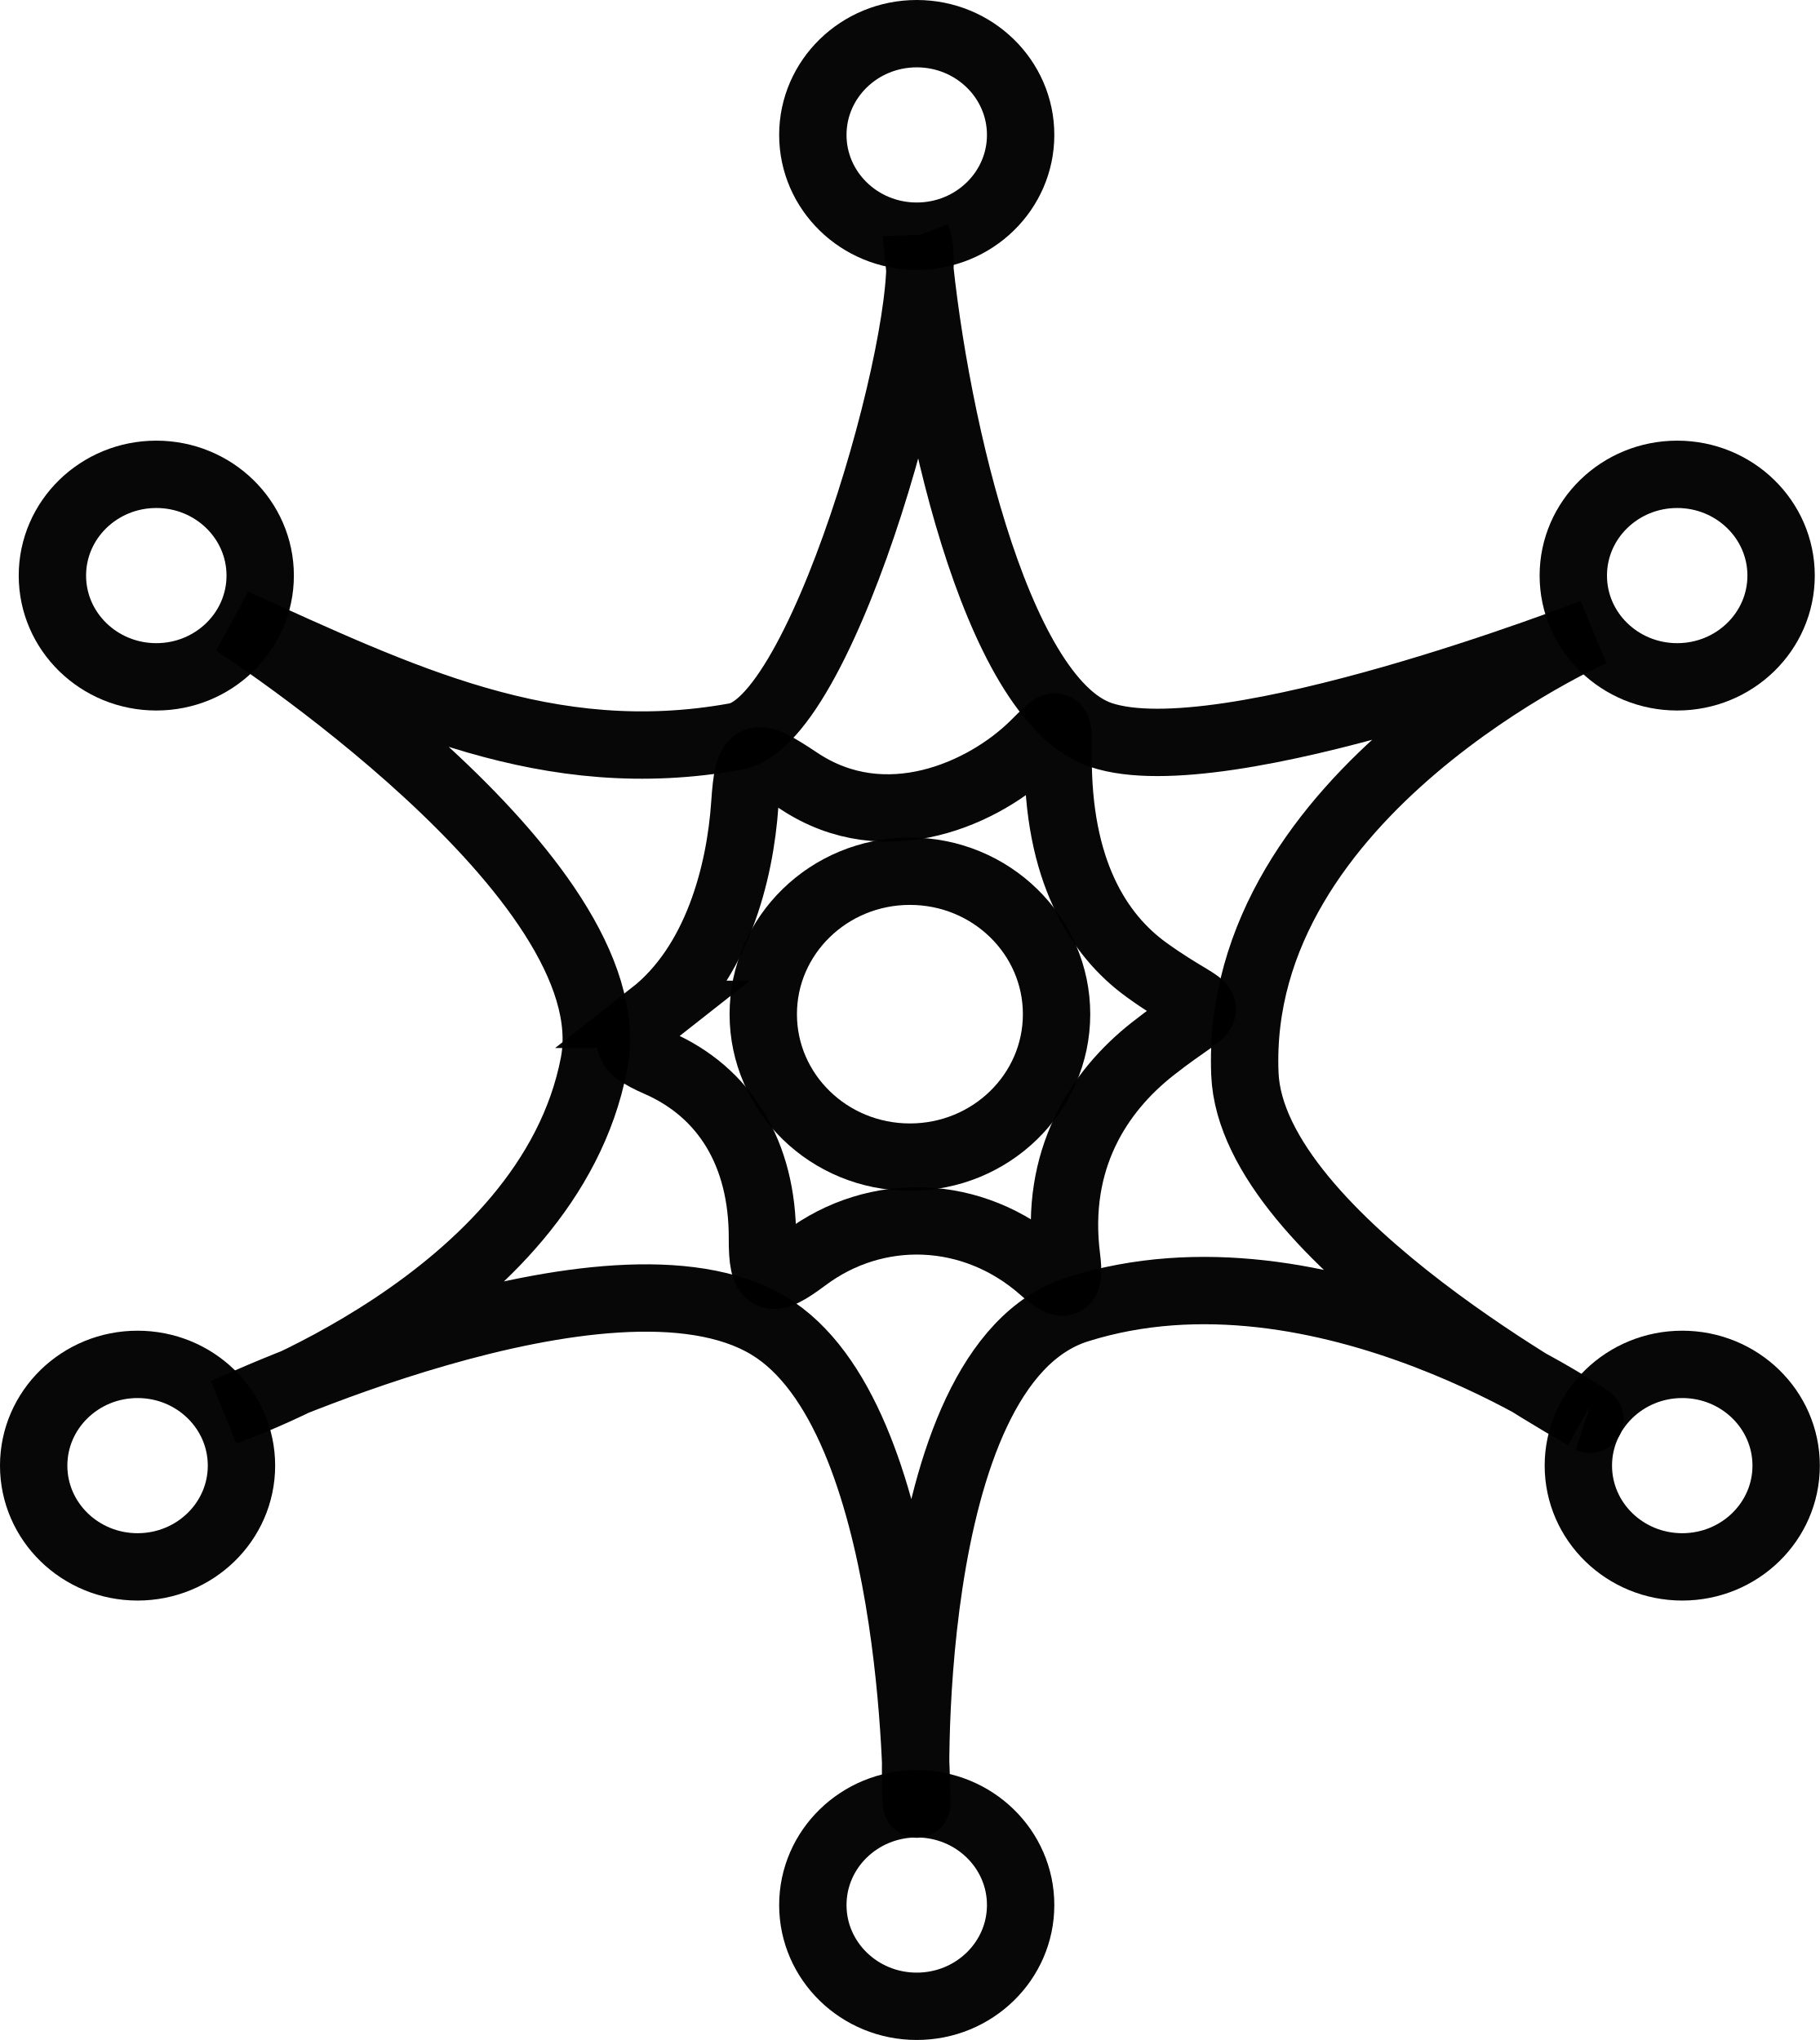
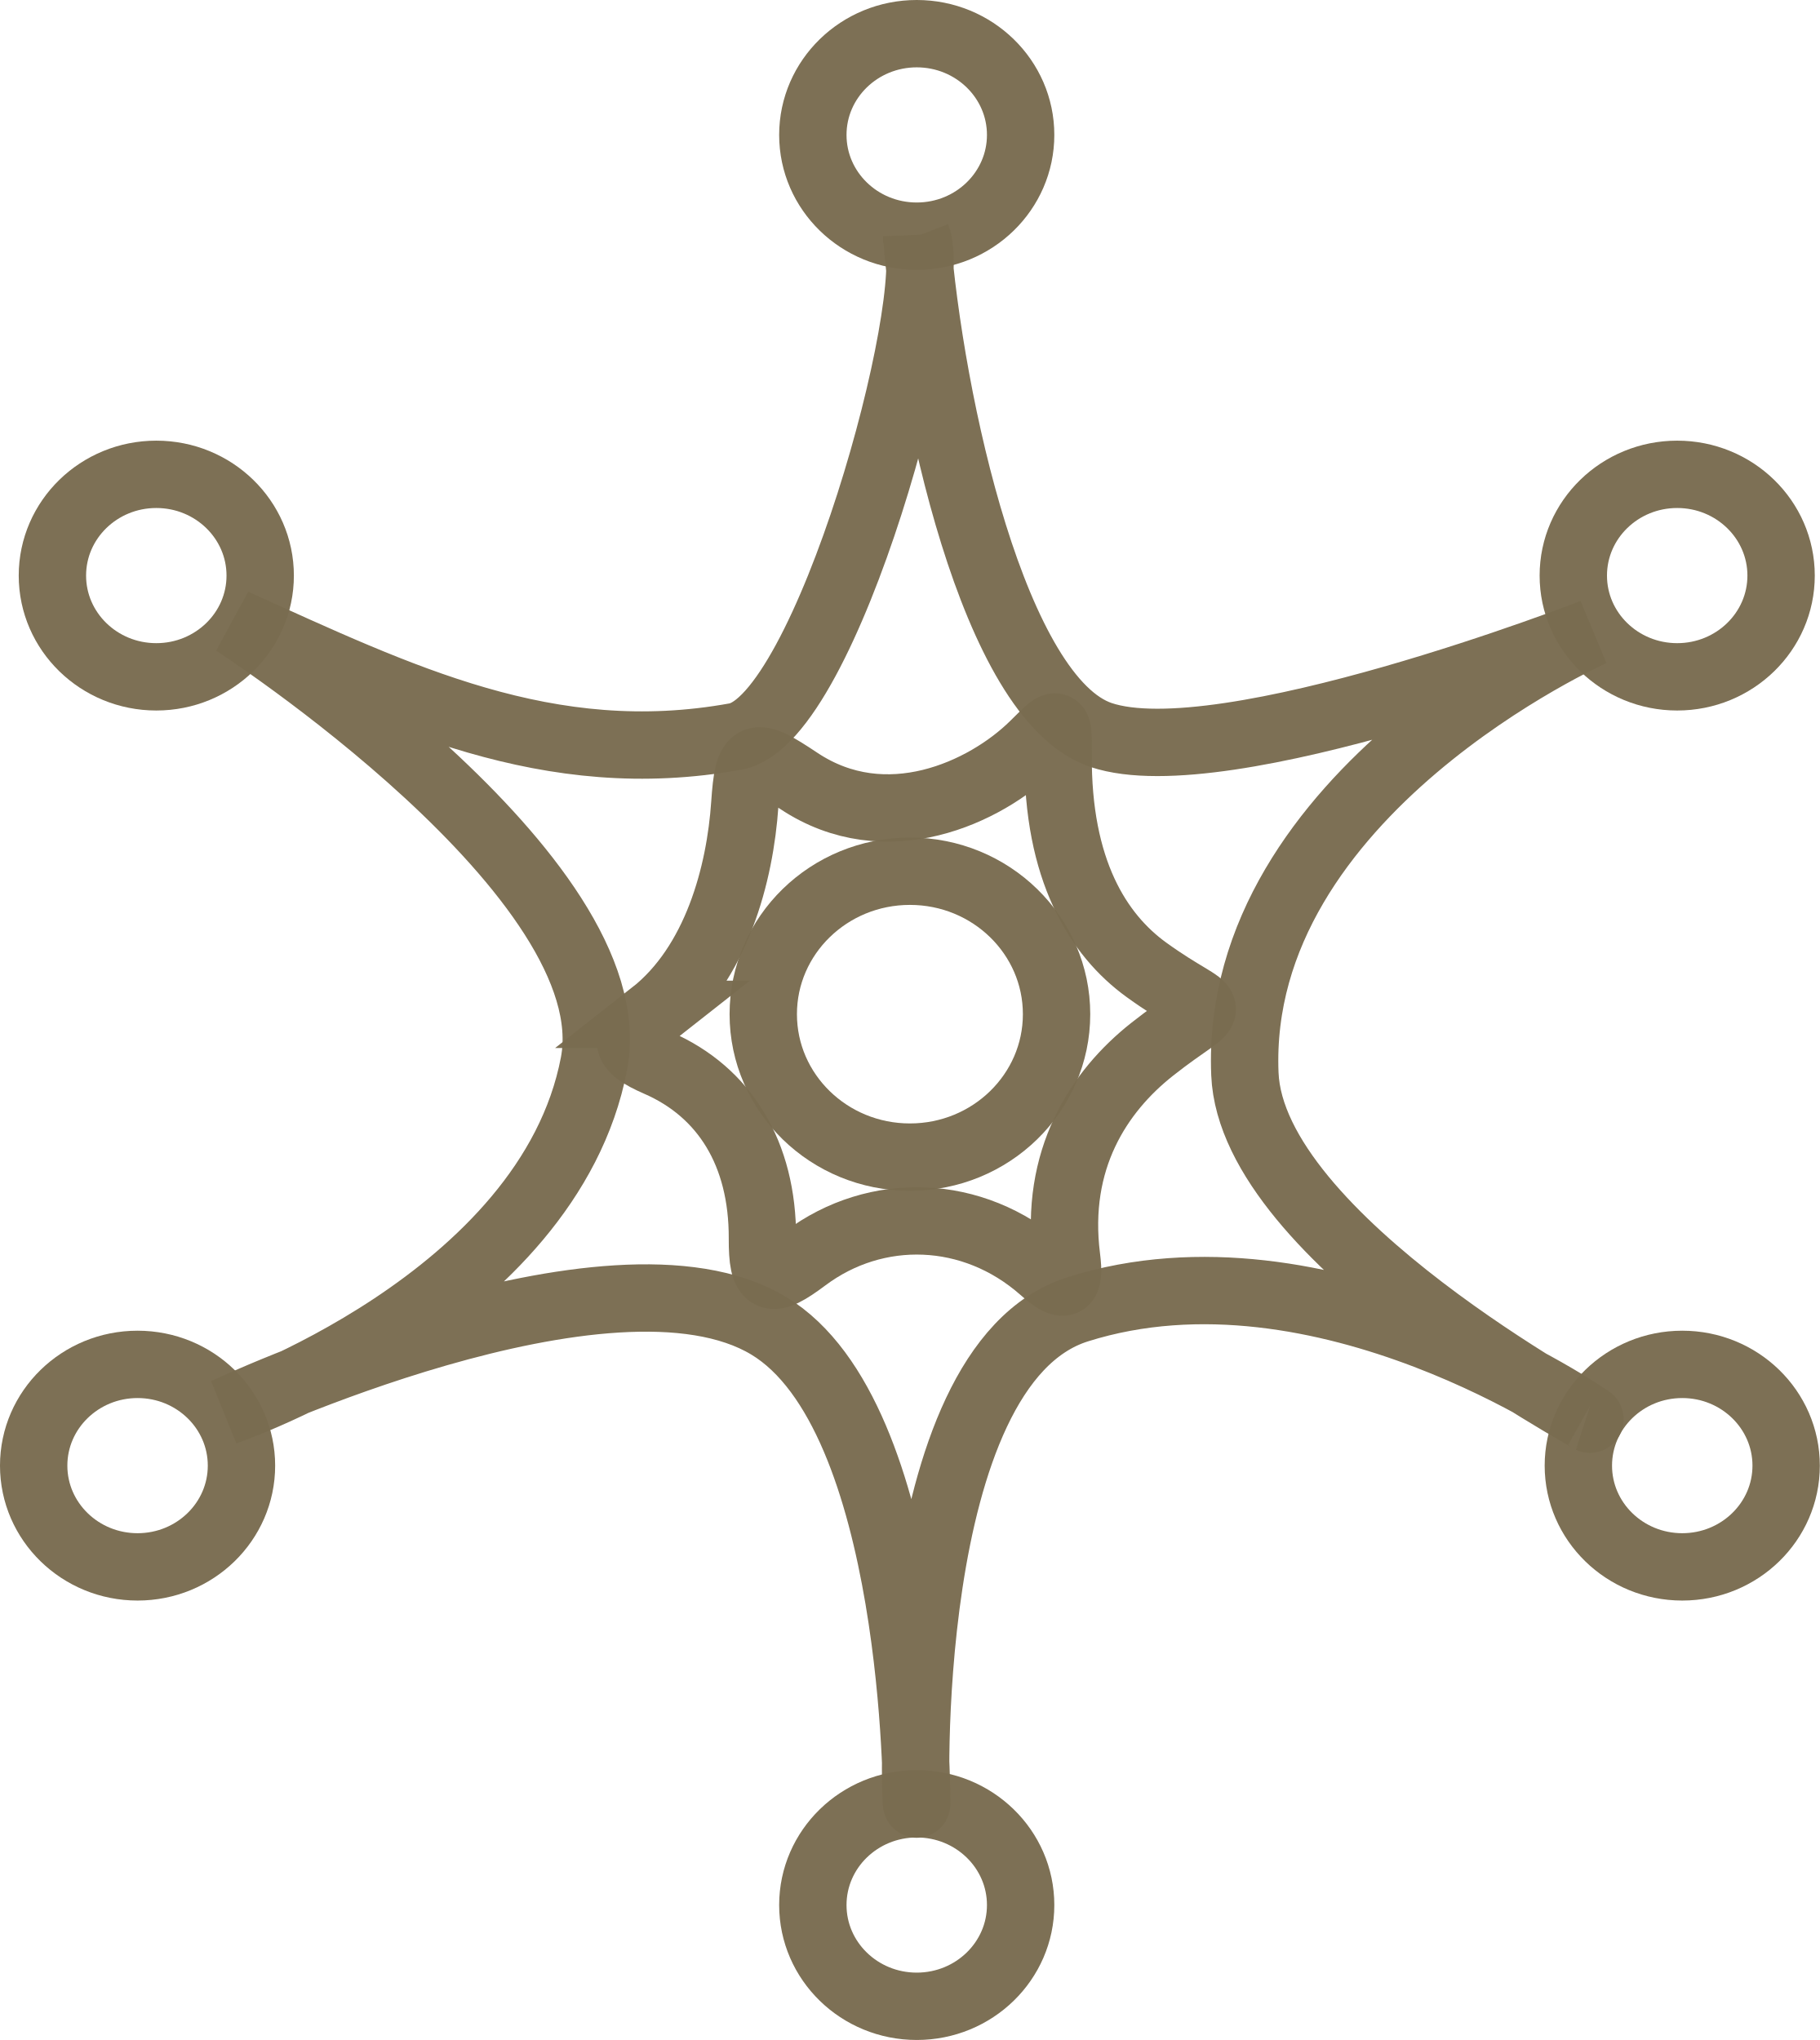
<svg xmlns="http://www.w3.org/2000/svg" width="81.045mm" height="90.867mm" viewBox="0 0 81.045 90.867" version="1.1" id="svg1" xml:space="preserve">
  <defs id="defs1" />
-   <g id="layer5" style="stroke:#000000;stroke-opacity:1" transform="translate(-102.4792,116.1509)">
-     <ellipse style="opacity:0.97;fill:none;stroke:#000000;stroke-width:3;stroke-miterlimit:5.6;stroke-dasharray:none;stroke-opacity:1" id="circle29" cx="143.306" cy="-31.295" rx="4.627" ry="4.51" />
-     <ellipse style="opacity:0.97;fill:none;stroke:#000000;stroke-width:3;stroke-miterlimit:5.6;stroke-dasharray:none;stroke-opacity:1" id="ellipse29" cx="143.306" cy="-110.141" rx="4.627" ry="4.51" />
-     <ellipse style="opacity:0.97;fill:none;stroke:#000000;stroke-width:3;stroke-miterlimit:5.6;stroke-dasharray:none;stroke-opacity:1" id="ellipse30" cx="109.44" cy="-90.513" rx="4.627" ry="4.51" />
-     <ellipse style="opacity:0.97;fill:none;stroke:#000000;stroke-width:3;stroke-miterlimit:5.6;stroke-dasharray:none;stroke-opacity:1" id="ellipse31" cx="177.173" cy="-90.513" rx="4.627" ry="4.51" />
-     <ellipse style="opacity:0.97;fill:none;stroke:#000000;stroke-width:3;stroke-miterlimit:5.6;stroke-dasharray:none;stroke-opacity:1" id="ellipse32" cx="177.398" cy="-50.868" rx="4.627" ry="4.51" />
-     <ellipse style="opacity:0.97;fill:none;stroke:#000000;stroke-width:3;stroke-miterlimit:5.6;stroke-dasharray:none;stroke-opacity:1" id="ellipse33" cx="108.606" cy="-50.868" rx="4.627" ry="4.51" />
-     <path style="opacity:0.97;fill:none;stroke:#000000;stroke-width:3;stroke-miterlimit:5.6;stroke-dasharray:none;stroke-opacity:1" d="m 135.179,-219.056 c 0.585,7.4 3.436,20.614 8.206,22.218 5.457,1.835 21.902,-4.572 21.902,-4.572 0,0 -16.006,7.101 -15.494,19.667 0.301,7.367 15.602,15.429 15.365,15.382 0.026,0.012 -11.889,-8.343 -22.807,-4.897 -8.014,2.529 -7.241,22.645 -7.172,22.028 0,0 0.059,-17.285 -6.594,-21.295 -7.046,-4.247 -24.194,3.823 -24.194,3.823 0,0 14.39,-4.918 16.415,-15.497 1.589,-8.301 -16.018,-19.655 -16.018,-19.655 7.364,3.321 13.985,6.596 22.324,5.085 4.06,-0.735 9.151,-19.47 8.067,-22.286 z" id="path34" transform="translate(8.12687,113.4255)" />
-     <path style="opacity:0.97;fill:none;stroke:#000000;stroke-width:3;stroke-miterlimit:5.6;stroke-dasharray:none;stroke-opacity:1" d="m 123.411,-184.394 c 2.86,-2.247 3.901,-6.275 4.111,-9.365 0.16,-2.352 0.4,-2.37 2.405,-1.035 3.874,2.58 8.293,0.535 10.456,-1.591 1.111,-1.092 1.105,-1.2 1.093,0.42 -0.039,5.143 1.774,8.026 3.936,9.59 3.201,2.315 3.335,1.103 0.255,3.534 -2.39,1.887 -4.366,4.913 -3.815,9.273 0.164,1.295 -0.088,1.406 -1.065,0.543 -3.105,-2.741 -7.421,-2.859 -10.57,-0.501 -1.558,1.166 -1.917,1.065 -1.91,-0.889 0.013,-3.788 -1.694,-6.518 -4.653,-7.812 -1.59,-0.695 -1.601,-1.099 -0.241,-2.167 z" id="path35" transform="translate(8.12687,113.4255)" />
-     <ellipse style="opacity:0.97;fill:none;stroke:#000000;stroke-width:3;stroke-miterlimit:5.6;stroke-dasharray:none;stroke-opacity:1" id="ellipse34" cx="143.002" cy="-70.977" rx="6.531" ry="6.367" />
+   <g id="layer5" style="stroke:#796c50;stroke-opacity:1" transform="translate(-102.4792,116.1509)">
+     <ellipse style="opacity:0.97;fill:none;stroke:#796c50;stroke-width:3;stroke-miterlimit:5.6;stroke-dasharray:none;stroke-opacity:1" id="circle29" cx="143.306" cy="-31.295" rx="4.627" ry="4.51" />
+     <ellipse style="opacity:0.97;fill:none;stroke:#796c50;stroke-width:3;stroke-miterlimit:5.6;stroke-dasharray:none;stroke-opacity:1" id="ellipse29" cx="143.306" cy="-110.141" rx="4.627" ry="4.51" />
+     <ellipse style="opacity:0.97;fill:none;stroke:#796c50;stroke-width:3;stroke-miterlimit:5.6;stroke-dasharray:none;stroke-opacity:1" id="ellipse30" cx="109.44" cy="-90.513" rx="4.627" ry="4.51" />
+     <ellipse style="opacity:0.97;fill:none;stroke:#796c50;stroke-width:3;stroke-miterlimit:5.6;stroke-dasharray:none;stroke-opacity:1" id="ellipse31" cx="177.173" cy="-90.513" rx="4.627" ry="4.51" />
+     <ellipse style="opacity:0.97;fill:none;stroke:#796c50;stroke-width:3;stroke-miterlimit:5.6;stroke-dasharray:none;stroke-opacity:1" id="ellipse32" cx="177.398" cy="-50.868" rx="4.627" ry="4.51" />
+     <ellipse style="opacity:0.97;fill:none;stroke:#796c50;stroke-width:3;stroke-miterlimit:5.6;stroke-dasharray:none;stroke-opacity:1" id="ellipse33" cx="108.606" cy="-50.868" rx="4.627" ry="4.51" />
+     <path style="opacity:0.97;fill:none;stroke:#796c50;stroke-width:3;stroke-miterlimit:5.6;stroke-dasharray:none;stroke-opacity:1" d="m 135.179,-219.056 c 0.585,7.4 3.436,20.614 8.206,22.218 5.457,1.835 21.902,-4.572 21.902,-4.572 0,0 -16.006,7.101 -15.494,19.667 0.301,7.367 15.602,15.429 15.365,15.382 0.026,0.012 -11.889,-8.343 -22.807,-4.897 -8.014,2.529 -7.241,22.645 -7.172,22.028 0,0 0.059,-17.285 -6.594,-21.295 -7.046,-4.247 -24.194,3.823 -24.194,3.823 0,0 14.39,-4.918 16.415,-15.497 1.589,-8.301 -16.018,-19.655 -16.018,-19.655 7.364,3.321 13.985,6.596 22.324,5.085 4.06,-0.735 9.151,-19.47 8.067,-22.286 z" id="path34" transform="translate(8.12687,113.4255)" />
+     <path style="opacity:0.97;fill:none;stroke:#796c50;stroke-width:3;stroke-miterlimit:5.6;stroke-dasharray:none;stroke-opacity:1" d="m 123.411,-184.394 c 2.86,-2.247 3.901,-6.275 4.111,-9.365 0.16,-2.352 0.4,-2.37 2.405,-1.035 3.874,2.58 8.293,0.535 10.456,-1.591 1.111,-1.092 1.105,-1.2 1.093,0.42 -0.039,5.143 1.774,8.026 3.936,9.59 3.201,2.315 3.335,1.103 0.255,3.534 -2.39,1.887 -4.366,4.913 -3.815,9.273 0.164,1.295 -0.088,1.406 -1.065,0.543 -3.105,-2.741 -7.421,-2.859 -10.57,-0.501 -1.558,1.166 -1.917,1.065 -1.91,-0.889 0.013,-3.788 -1.694,-6.518 -4.653,-7.812 -1.59,-0.695 -1.601,-1.099 -0.241,-2.167 z" id="path35" transform="translate(8.12687,113.4255)" />
+     <ellipse style="opacity:0.97;fill:none;stroke:#796c50;stroke-width:3;stroke-miterlimit:5.6;stroke-dasharray:none;stroke-opacity:1" id="ellipse34" cx="143.002" cy="-70.977" rx="6.531" ry="6.367" />
  </g>
</svg>
